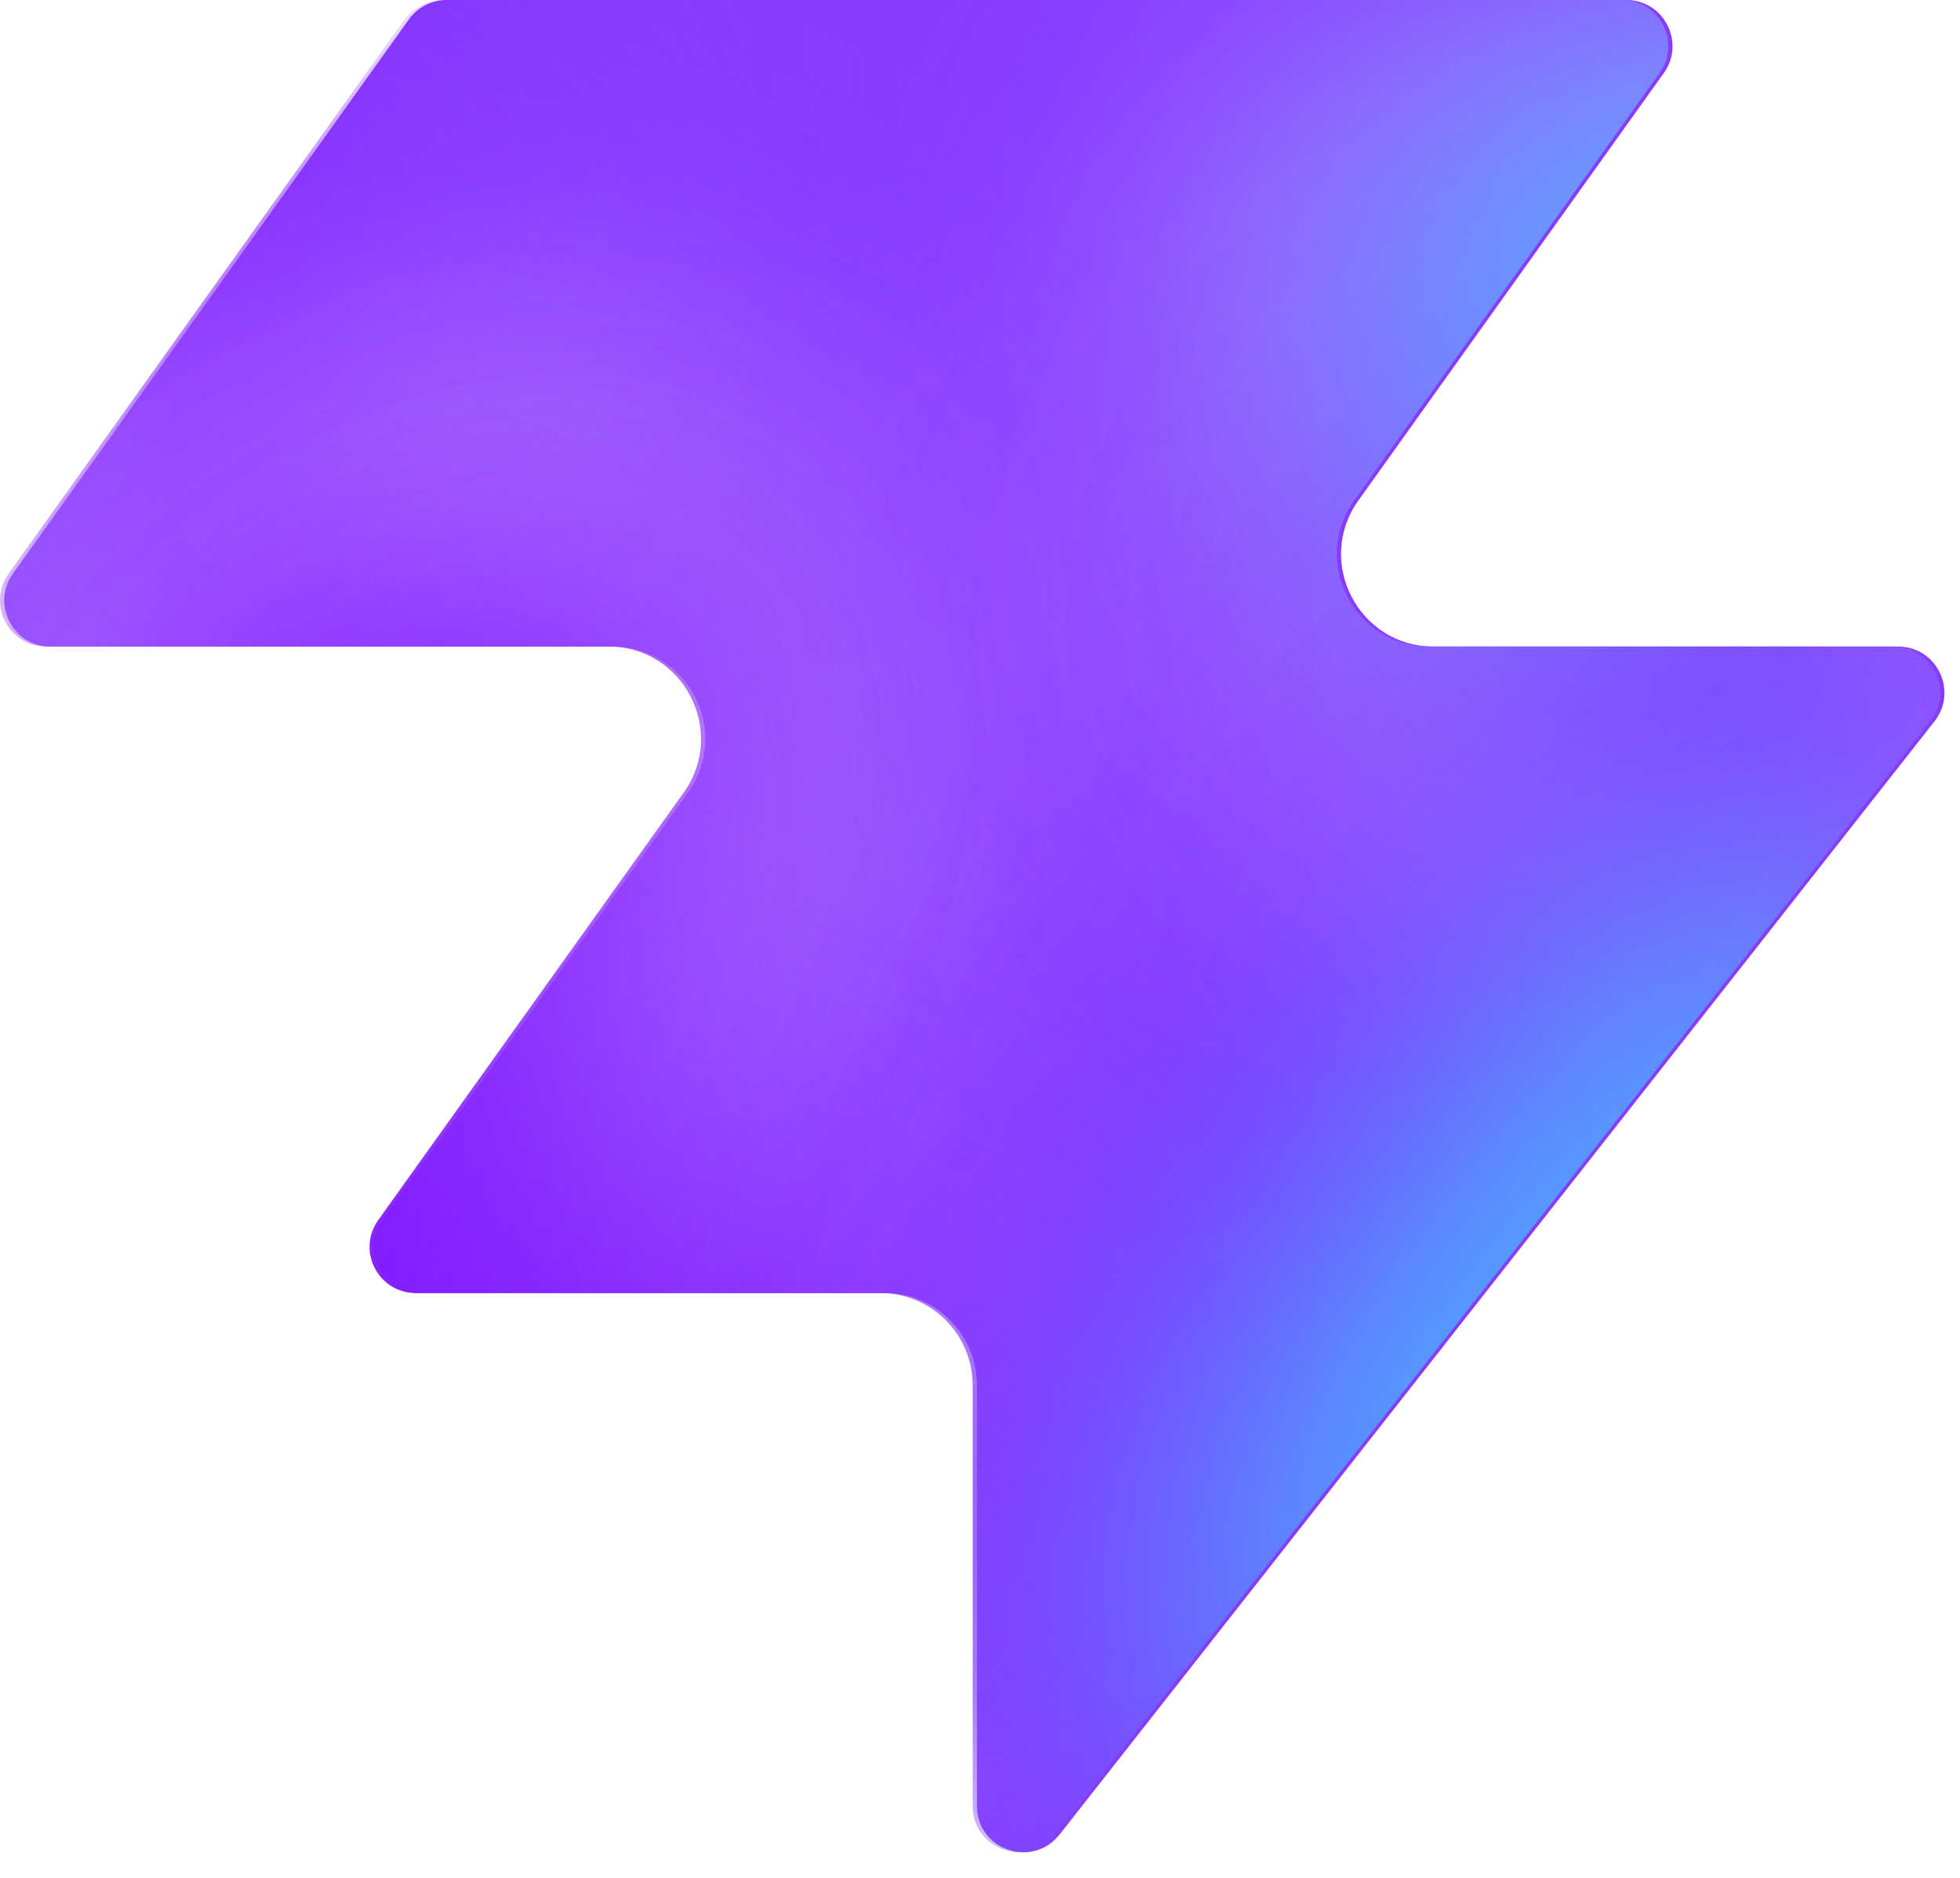
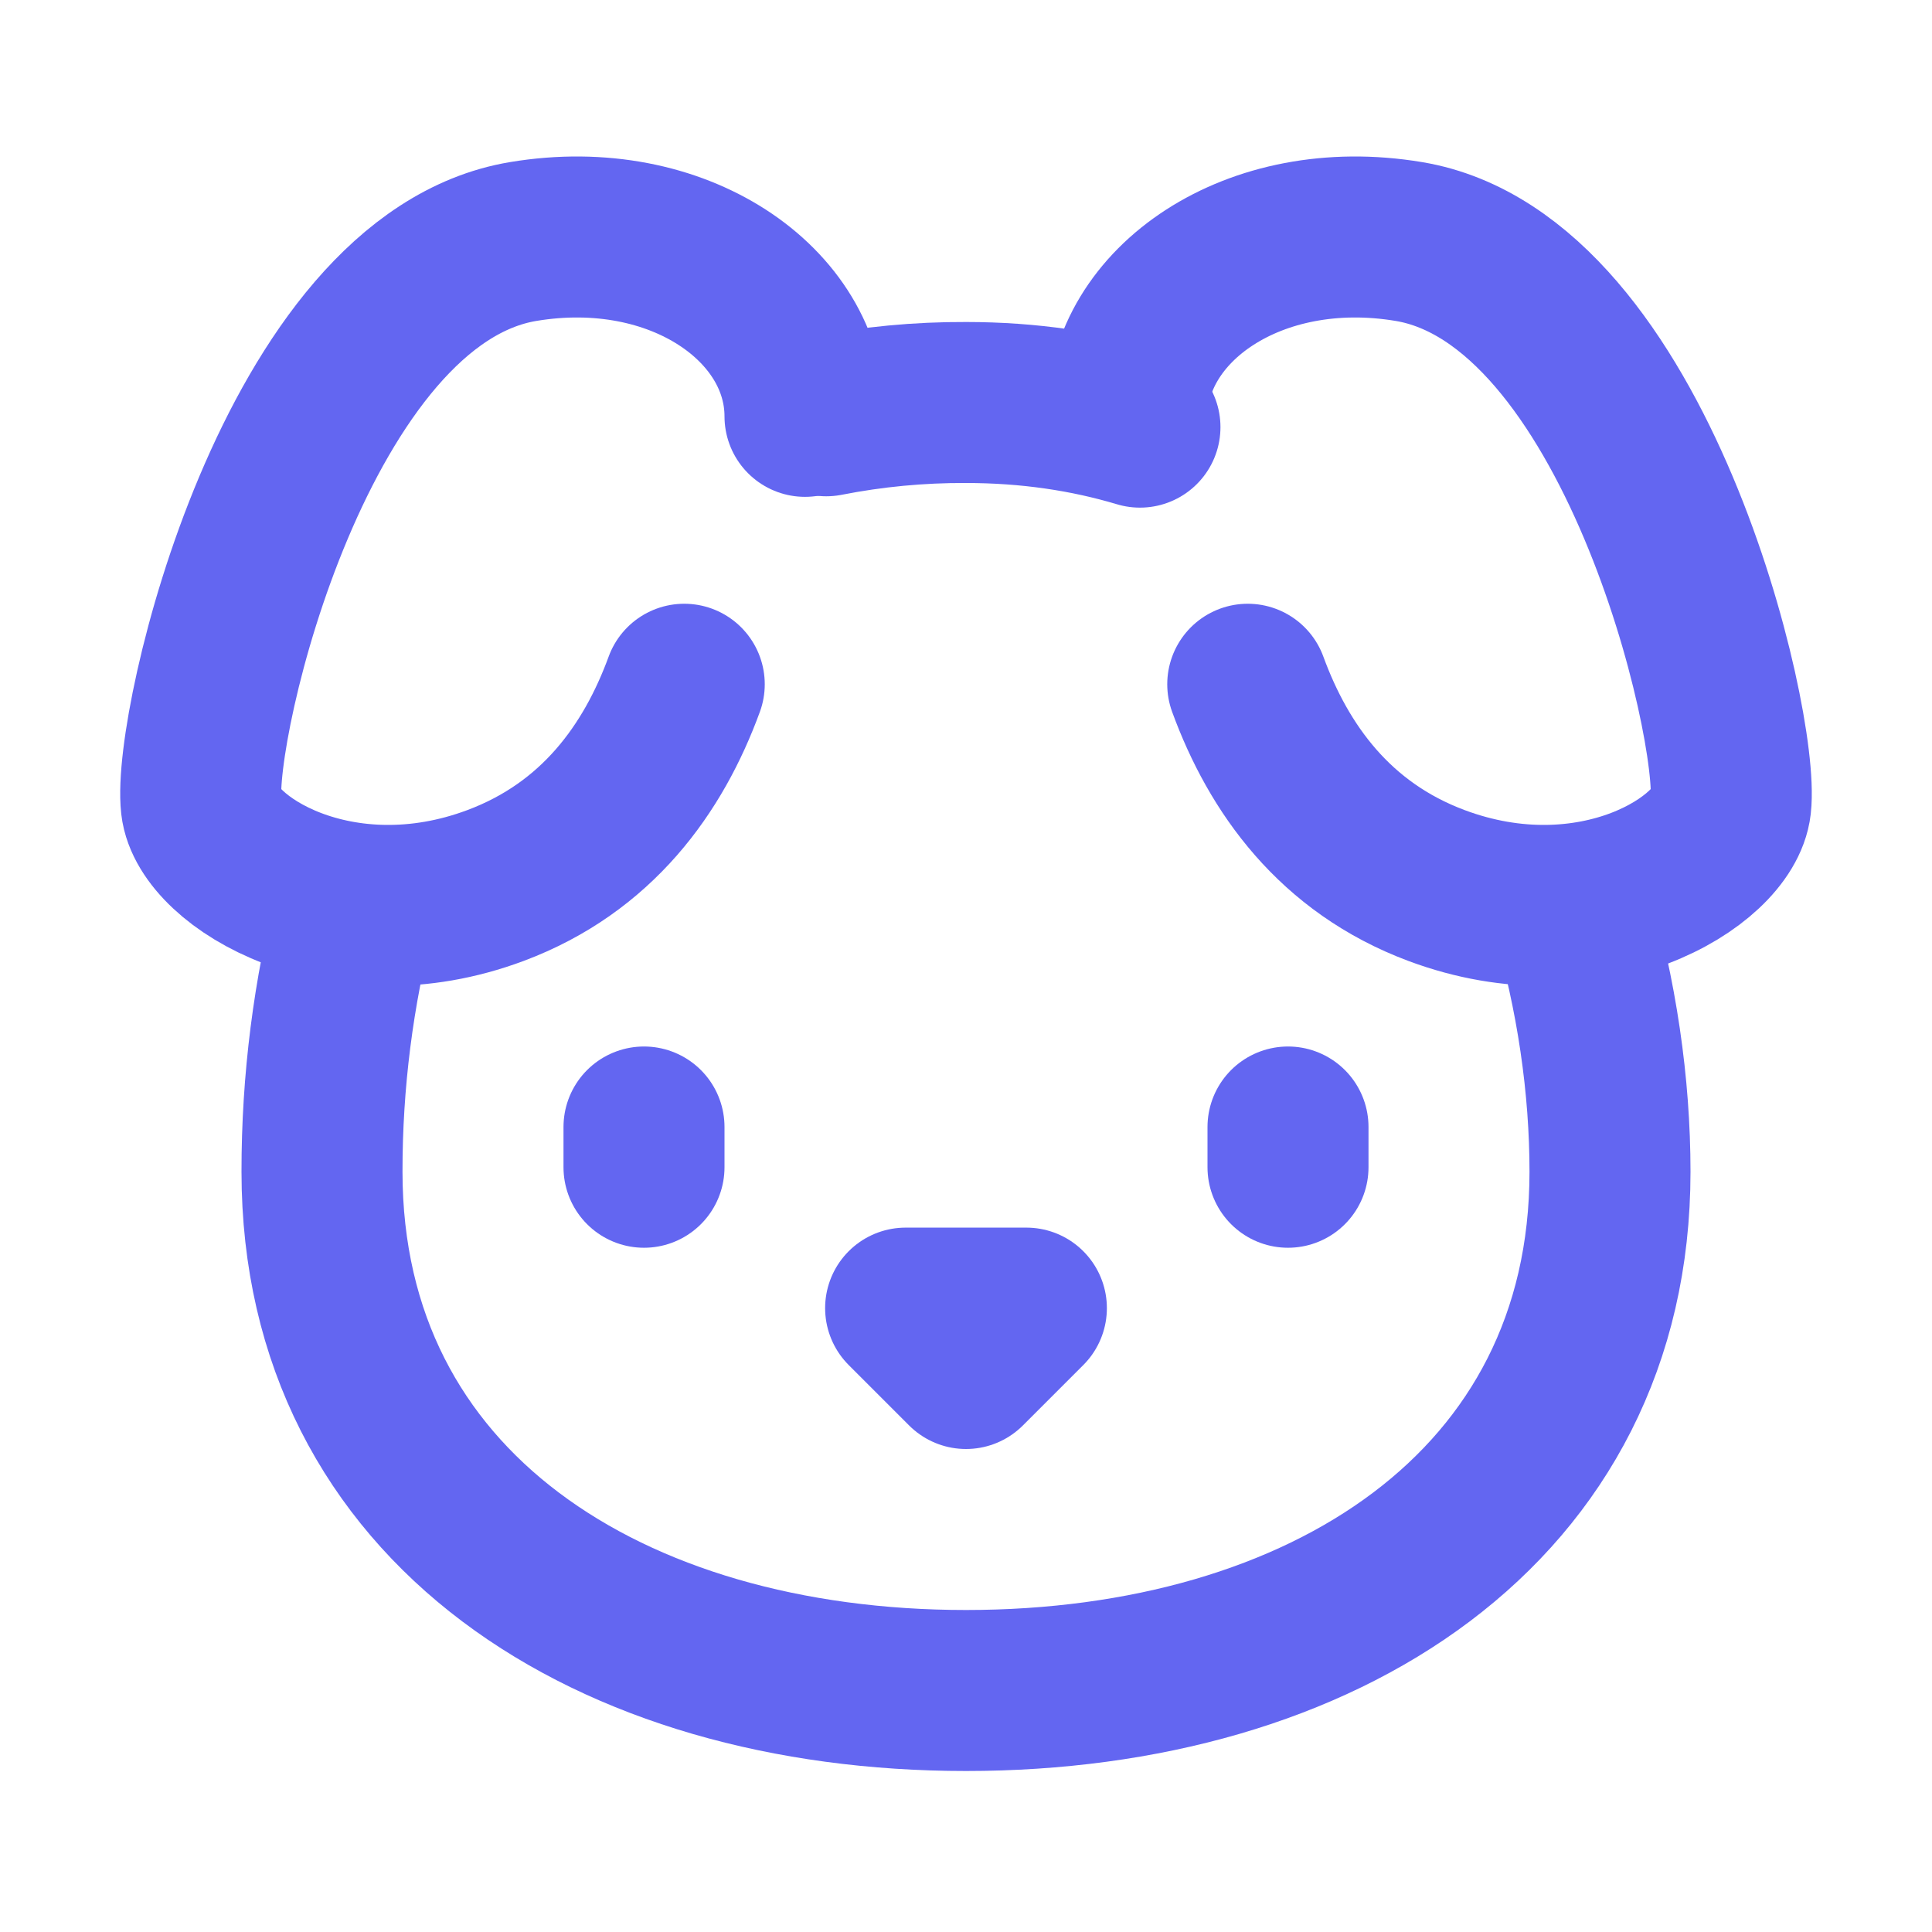
- <svg xmlns="http://www.w3.org/2000/svg" width="48" height="46" fill="none" viewBox="0 0 48 46">
-   <path fill="#863bff" d="M25.946 44.938c-.664.845-2.021.375-2.021-.698V33.937a2.26 2.26 0 0 0-2.262-2.262H10.287c-.92 0-1.456-1.04-.92-1.788l7.48-10.471c1.07-1.497 0-3.578-1.842-3.578H1.237c-.92 0-1.456-1.04-.92-1.788L10.013.474c.214-.297.556-.474.92-.474h28.894c.92 0 1.456 1.04.92 1.788l-7.48 10.471c-1.07 1.498 0 3.579 1.842 3.579h11.377c.943 0 1.473 1.088.89 1.83L25.947 44.94z" style="fill:#863bff;fill:color(display-p3 .525 .23 1);fill-opacity:1" />
-   <mask id="a" width="48" height="46" x="0" y="0" maskUnits="userSpaceOnUse" style="mask-type:alpha">
-     <path fill="#000" d="M25.842 44.938c-.664.844-2.021.375-2.021-.698V33.937a2.26 2.26 0 0 0-2.262-2.262H10.183c-.92 0-1.456-1.04-.92-1.788l7.48-10.471c1.07-1.498 0-3.579-1.842-3.579H1.133c-.92 0-1.456-1.04-.92-1.787L9.91.473c.214-.297.556-.474.92-.474h28.894c.92 0 1.456 1.04.92 1.788l-7.48 10.471c-1.07 1.498 0 3.578 1.842 3.578h11.377c.943 0 1.473 1.088.89 1.832L25.843 44.94z" style="fill:#000;fill-opacity:1" />
-   </mask>
-   <g mask="url(#a)">
-     <g filter="url(#b)">
-       <ellipse cx="5.508" cy="14.704" fill="#ede6ff" rx="5.508" ry="14.704" style="fill:#ede6ff;fill:color(display-p3 .927 .903 1);fill-opacity:1" transform="matrix(.00324 1 1 -.00324 -4.47 31.516)" />
-     </g>
-     <g filter="url(#c)">
-       <ellipse cx="10.399" cy="29.851" fill="#ede6ff" rx="10.399" ry="29.851" style="fill:#ede6ff;fill:color(display-p3 .927 .903 1);fill-opacity:1" transform="matrix(.00324 1 1 -.00324 -39.328 7.883)" />
-     </g>
-     <g filter="url(#d)">
-       <ellipse cx="5.508" cy="30.487" fill="#7e14ff" rx="5.508" ry="30.487" style="fill:#7e14ff;fill:color(display-p3 .492 .077 1);fill-opacity:1" transform="rotate(89.814 -25.913 -14.639)scale(1 -1)" />
-     </g>
-     <g filter="url(#e)">
-       <ellipse cx="5.508" cy="30.599" fill="#7e14ff" rx="5.508" ry="30.599" style="fill:#7e14ff;fill:color(display-p3 .492 .077 1);fill-opacity:1" transform="rotate(89.814 -32.644 -3.334)scale(1 -1)" />
-     </g>
-     <g filter="url(#f)">
-       <ellipse cx="5.508" cy="30.599" fill="#7e14ff" rx="5.508" ry="30.599" style="fill:#7e14ff;fill:color(display-p3 .492 .077 1);fill-opacity:1" transform="matrix(.00324 1 1 -.00324 -34.34 30.47)" />
-     </g>
-     <g filter="url(#g)">
-       <ellipse cx="14.072" cy="22.078" fill="#ede6ff" rx="14.072" ry="22.078" style="fill:#ede6ff;fill:color(display-p3 .927 .903 1);fill-opacity:1" transform="rotate(93.35 24.506 48.493)scale(-1 1)" />
-     </g>
-     <g filter="url(#h)">
-       <ellipse cx="3.47" cy="21.501" fill="#7e14ff" rx="3.47" ry="21.501" style="fill:#7e14ff;fill:color(display-p3 .492 .077 1);fill-opacity:1" transform="rotate(89.009 28.708 47.59)scale(-1 1)" />
-     </g>
-     <g filter="url(#i)">
-       <ellipse cx="3.47" cy="21.501" fill="#7e14ff" rx="3.47" ry="21.501" style="fill:#7e14ff;fill:color(display-p3 .492 .077 1);fill-opacity:1" transform="rotate(89.009 28.708 47.59)scale(-1 1)" />
-     </g>
-     <g filter="url(#j)">
-       <ellipse cx=".387" cy="8.972" fill="#7e14ff" rx="4.407" ry="29.108" style="fill:#7e14ff;fill:color(display-p3 .492 .077 1);fill-opacity:1" transform="rotate(39.51 .387 8.972)" />
-     </g>
-     <g filter="url(#k)">
-       <ellipse cx="47.523" cy="-6.092" fill="#7e14ff" rx="4.407" ry="29.108" style="fill:#7e14ff;fill:color(display-p3 .492 .077 1);fill-opacity:1" transform="rotate(37.892 47.523 -6.092)" />
-     </g>
-     <g filter="url(#l)">
-       <ellipse cx="41.412" cy="6.333" fill="#47bfff" rx="5.971" ry="9.665" style="fill:#47bfff;fill:color(display-p3 .28 .748 1);fill-opacity:1" transform="rotate(37.892 41.412 6.333)" />
-     </g>
-     <g filter="url(#m)">
-       <ellipse cx="-1.879" cy="38.332" fill="#7e14ff" rx="4.407" ry="29.108" style="fill:#7e14ff;fill:color(display-p3 .492 .077 1);fill-opacity:1" transform="rotate(37.892 -1.88 38.332)" />
-     </g>
-     <g filter="url(#n)">
-       <ellipse cx="-1.879" cy="38.332" fill="#7e14ff" rx="4.407" ry="29.108" style="fill:#7e14ff;fill:color(display-p3 .492 .077 1);fill-opacity:1" transform="rotate(37.892 -1.88 38.332)" />
-     </g>
-     <g filter="url(#o)">
-       <ellipse cx="35.651" cy="29.907" fill="#7e14ff" rx="4.407" ry="29.108" style="fill:#7e14ff;fill:color(display-p3 .492 .077 1);fill-opacity:1" transform="rotate(37.892 35.651 29.907)" />
-     </g>
-     <g filter="url(#p)">
-       <ellipse cx="38.418" cy="32.4" fill="#47bfff" rx="5.971" ry="15.297" style="fill:#47bfff;fill:color(display-p3 .28 .748 1);fill-opacity:1" transform="rotate(37.892 38.418 32.4)" />
-     </g>
-   </g>
-   <defs>
-     <filter id="b" width="60.045" height="41.654" x="-19.77" y="16.149" color-interpolation-filters="sRGB" filterUnits="userSpaceOnUse">
-       <feFlood flood-opacity="0" result="BackgroundImageFix" />
-       <feBlend in="SourceGraphic" in2="BackgroundImageFix" result="shape" />
-       <feGaussianBlur result="effect1_foregroundBlur_2002_17158" stdDeviation="7.659" />
-     </filter>
-     <filter id="c" width="90.34" height="51.437" x="-54.613" y="-7.533" color-interpolation-filters="sRGB" filterUnits="userSpaceOnUse">
-       <feFlood flood-opacity="0" result="BackgroundImageFix" />
-       <feBlend in="SourceGraphic" in2="BackgroundImageFix" result="shape" />
-       <feGaussianBlur result="effect1_foregroundBlur_2002_17158" stdDeviation="7.659" />
-     </filter>
-     <filter id="d" width="79.355" height="29.4" x="-49.64" y="2.03" color-interpolation-filters="sRGB" filterUnits="userSpaceOnUse">
-       <feFlood flood-opacity="0" result="BackgroundImageFix" />
-       <feBlend in="SourceGraphic" in2="BackgroundImageFix" result="shape" />
-       <feGaussianBlur result="effect1_foregroundBlur_2002_17158" stdDeviation="4.596" />
-     </filter>
-     <filter id="e" width="79.579" height="29.4" x="-45.045" y="20.029" color-interpolation-filters="sRGB" filterUnits="userSpaceOnUse">
-       <feFlood flood-opacity="0" result="BackgroundImageFix" />
-       <feBlend in="SourceGraphic" in2="BackgroundImageFix" result="shape" />
-       <feGaussianBlur result="effect1_foregroundBlur_2002_17158" stdDeviation="4.596" />
-     </filter>
-     <filter id="f" width="79.579" height="29.4" x="-43.513" y="21.178" color-interpolation-filters="sRGB" filterUnits="userSpaceOnUse">
-       <feFlood flood-opacity="0" result="BackgroundImageFix" />
-       <feBlend in="SourceGraphic" in2="BackgroundImageFix" result="shape" />
-       <feGaussianBlur result="effect1_foregroundBlur_2002_17158" stdDeviation="4.596" />
-     </filter>
-     <filter id="g" width="74.749" height="58.852" x="15.756" y="-17.901" color-interpolation-filters="sRGB" filterUnits="userSpaceOnUse">
-       <feFlood flood-opacity="0" result="BackgroundImageFix" />
-       <feBlend in="SourceGraphic" in2="BackgroundImageFix" result="shape" />
-       <feGaussianBlur result="effect1_foregroundBlur_2002_17158" stdDeviation="7.659" />
-     </filter>
-     <filter id="h" width="61.377" height="25.362" x="23.548" y="2.284" color-interpolation-filters="sRGB" filterUnits="userSpaceOnUse">
-       <feFlood flood-opacity="0" result="BackgroundImageFix" />
-       <feBlend in="SourceGraphic" in2="BackgroundImageFix" result="shape" />
-       <feGaussianBlur result="effect1_foregroundBlur_2002_17158" stdDeviation="4.596" />
-     </filter>
-     <filter id="i" width="61.377" height="25.362" x="23.548" y="2.284" color-interpolation-filters="sRGB" filterUnits="userSpaceOnUse">
-       <feFlood flood-opacity="0" result="BackgroundImageFix" />
-       <feBlend in="SourceGraphic" in2="BackgroundImageFix" result="shape" />
-       <feGaussianBlur result="effect1_foregroundBlur_2002_17158" stdDeviation="4.596" />
-     </filter>
-     <filter id="j" width="56.045" height="63.649" x="-27.636" y="-22.853" color-interpolation-filters="sRGB" filterUnits="userSpaceOnUse">
-       <feFlood flood-opacity="0" result="BackgroundImageFix" />
-       <feBlend in="SourceGraphic" in2="BackgroundImageFix" result="shape" />
-       <feGaussianBlur result="effect1_foregroundBlur_2002_17158" stdDeviation="4.596" />
-     </filter>
-     <filter id="k" width="54.814" height="64.646" x="20.116" y="-38.415" color-interpolation-filters="sRGB" filterUnits="userSpaceOnUse">
-       <feFlood flood-opacity="0" result="BackgroundImageFix" />
-       <feBlend in="SourceGraphic" in2="BackgroundImageFix" result="shape" />
-       <feGaussianBlur result="effect1_foregroundBlur_2002_17158" stdDeviation="4.596" />
-     </filter>
-     <filter id="l" width="33.541" height="35.313" x="24.641" y="-11.323" color-interpolation-filters="sRGB" filterUnits="userSpaceOnUse">
-       <feFlood flood-opacity="0" result="BackgroundImageFix" />
-       <feBlend in="SourceGraphic" in2="BackgroundImageFix" result="shape" />
-       <feGaussianBlur result="effect1_foregroundBlur_2002_17158" stdDeviation="4.596" />
-     </filter>
-     <filter id="m" width="54.814" height="64.646" x="-29.286" y="6.009" color-interpolation-filters="sRGB" filterUnits="userSpaceOnUse">
-       <feFlood flood-opacity="0" result="BackgroundImageFix" />
-       <feBlend in="SourceGraphic" in2="BackgroundImageFix" result="shape" />
-       <feGaussianBlur result="effect1_foregroundBlur_2002_17158" stdDeviation="4.596" />
-     </filter>
-     <filter id="n" width="54.814" height="64.646" x="-29.286" y="6.009" color-interpolation-filters="sRGB" filterUnits="userSpaceOnUse">
-       <feFlood flood-opacity="0" result="BackgroundImageFix" />
-       <feBlend in="SourceGraphic" in2="BackgroundImageFix" result="shape" />
-       <feGaussianBlur result="effect1_foregroundBlur_2002_17158" stdDeviation="4.596" />
-     </filter>
-     <filter id="o" width="54.814" height="64.646" x="8.244" y="-2.416" color-interpolation-filters="sRGB" filterUnits="userSpaceOnUse">
-       <feFlood flood-opacity="0" result="BackgroundImageFix" />
-       <feBlend in="SourceGraphic" in2="BackgroundImageFix" result="shape" />
-       <feGaussianBlur result="effect1_foregroundBlur_2002_17158" stdDeviation="4.596" />
-     </filter>
-     <filter id="p" width="39.409" height="43.623" x="18.713" y="10.588" color-interpolation-filters="sRGB" filterUnits="userSpaceOnUse">
-       <feFlood flood-opacity="0" result="BackgroundImageFix" />
-       <feBlend in="SourceGraphic" in2="BackgroundImageFix" result="shape" />
-       <feGaussianBlur result="effect1_foregroundBlur_2002_17158" stdDeviation="4.596" />
-     </filter>
-   </defs>
+ <svg xmlns="http://www.w3.org/2000/svg" width="24" height="24" viewBox="0 0 24 24" fill="none" stroke="#6366f1" stroke-width="2" stroke-linecap="round" stroke-linejoin="round">
+   <path d="M10 5.172C10 3.782 8.423 2.679 6.5 3c-2.823.47-4.113 6.006-4 7 .08.703 1.725 1.722 3.656 1 1.261-.472 1.96-1.45 2.344-2.5" />
+   <path d="M14 5.172c0-1.39 1.577-2.493 3.5-2.172 2.823.47 4.113 6.006 4 7-.08.703-1.725 1.722-3.656 1-1.261-.472-1.96-1.45-2.344-2.5" />
+   <path d="M8 14v.5" />
+   <path d="M16 14v.5" />
+   <path d="M11.25 16.25h1.5L12 17l-.75-.75Z" />
+   <path d="M4.42 11.247A13.152 13.152 0 0 0 4 14.556C4 18.728 7.582 21 12 21s8-2.272 8-6.444c0-1.061-.162-2.2-.493-3.309m-9.243-6.082A8.801 8.801 0 0 1 12 5c.78 0 1.5.108 2.161.306" />
</svg>
